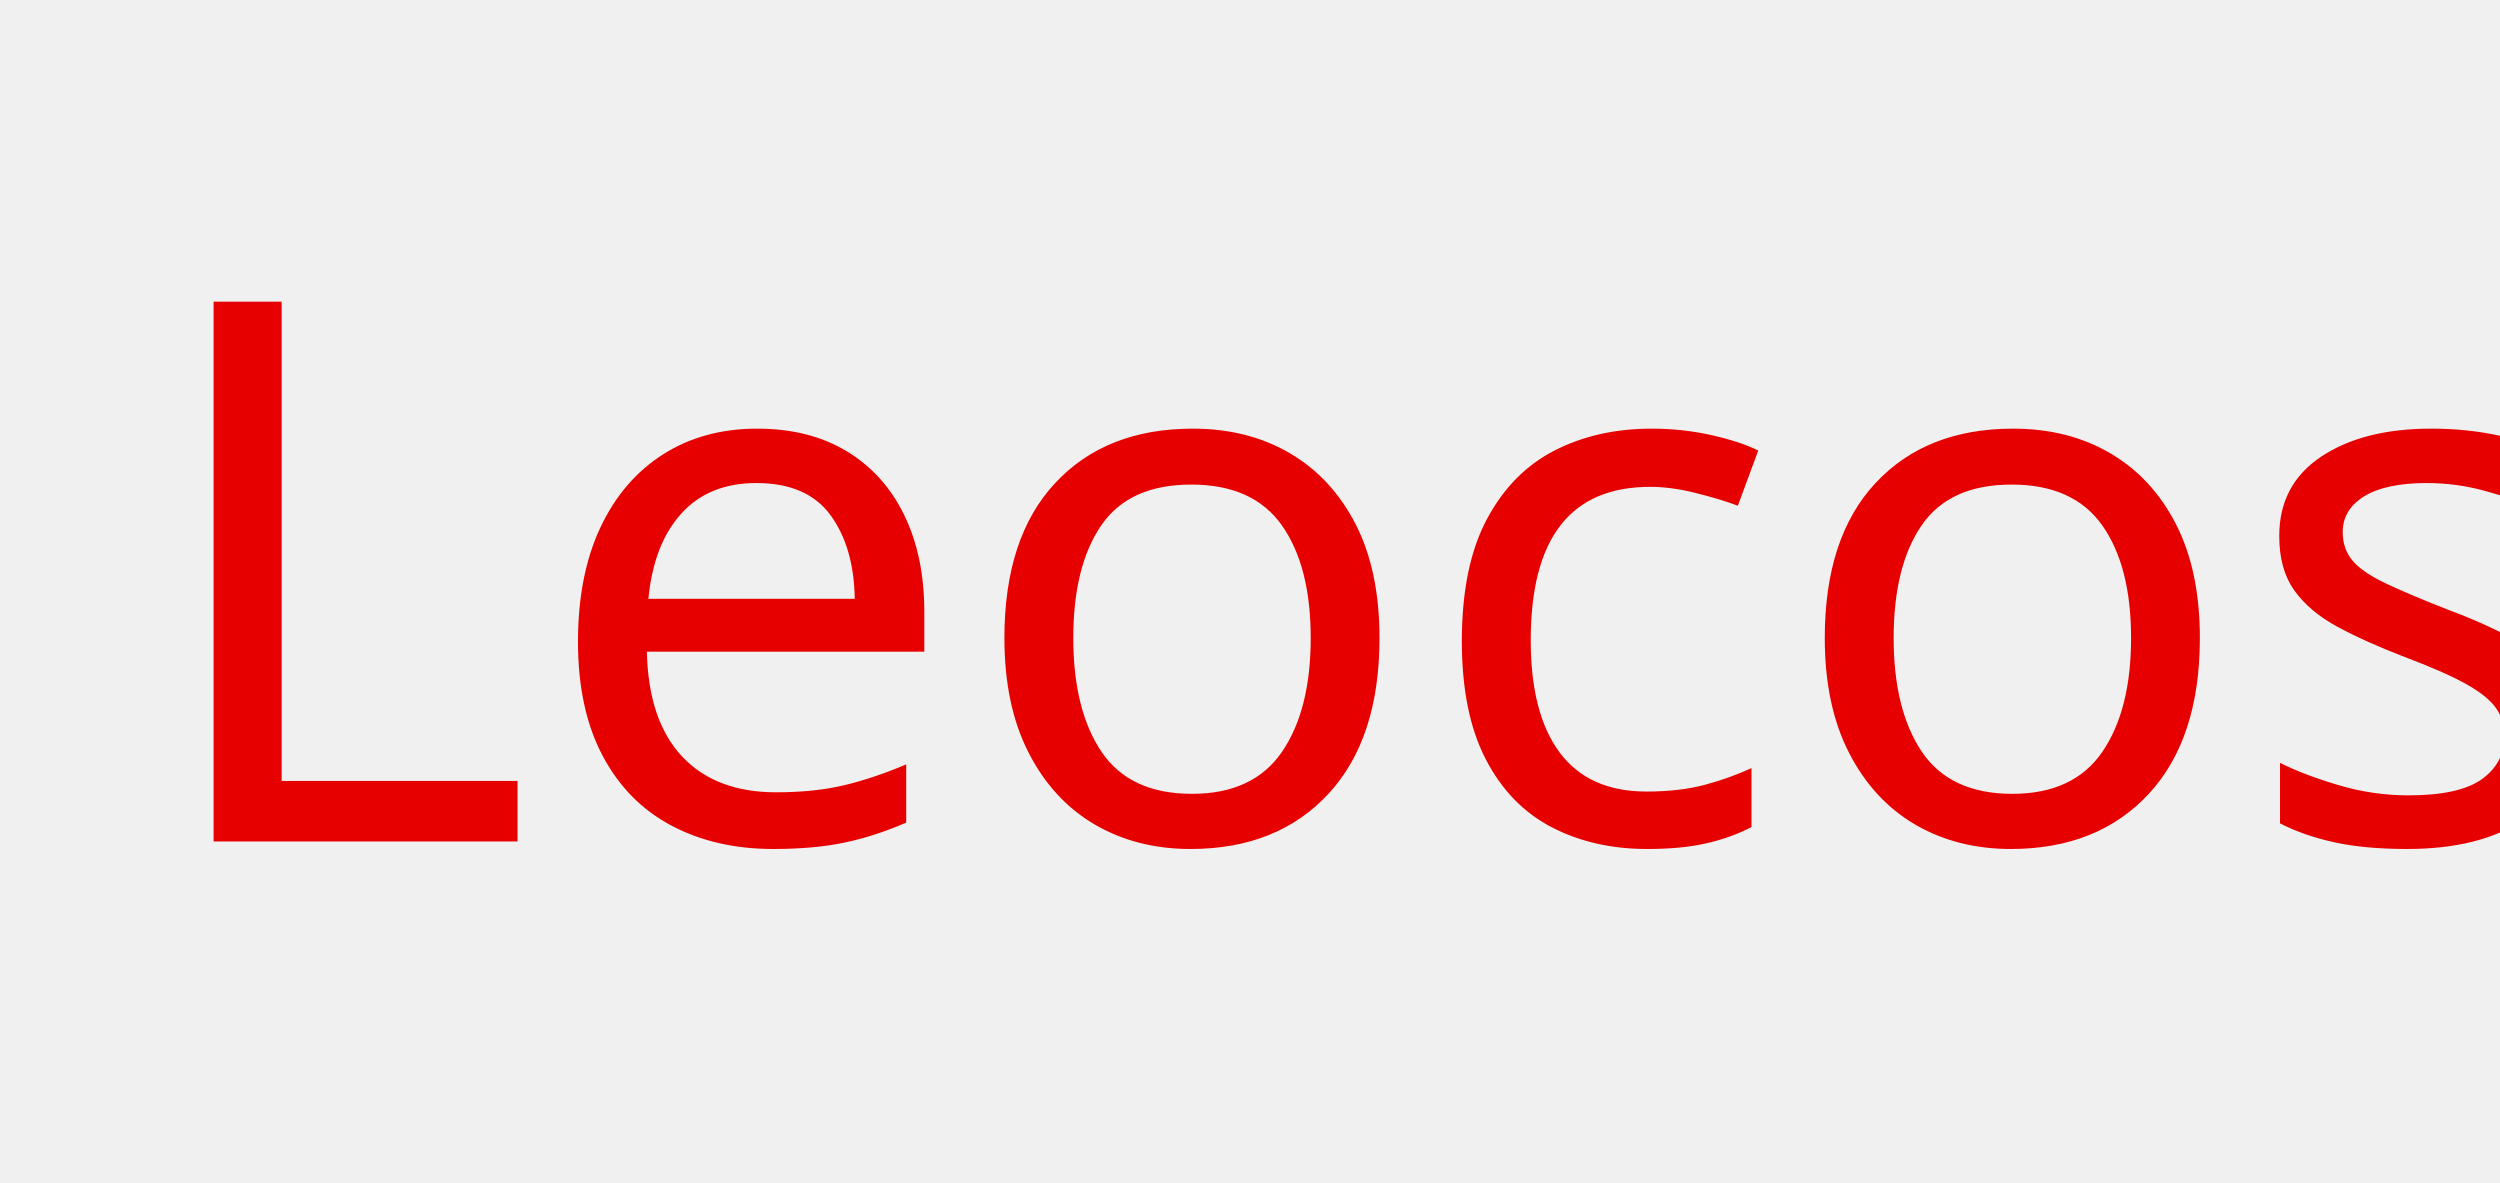
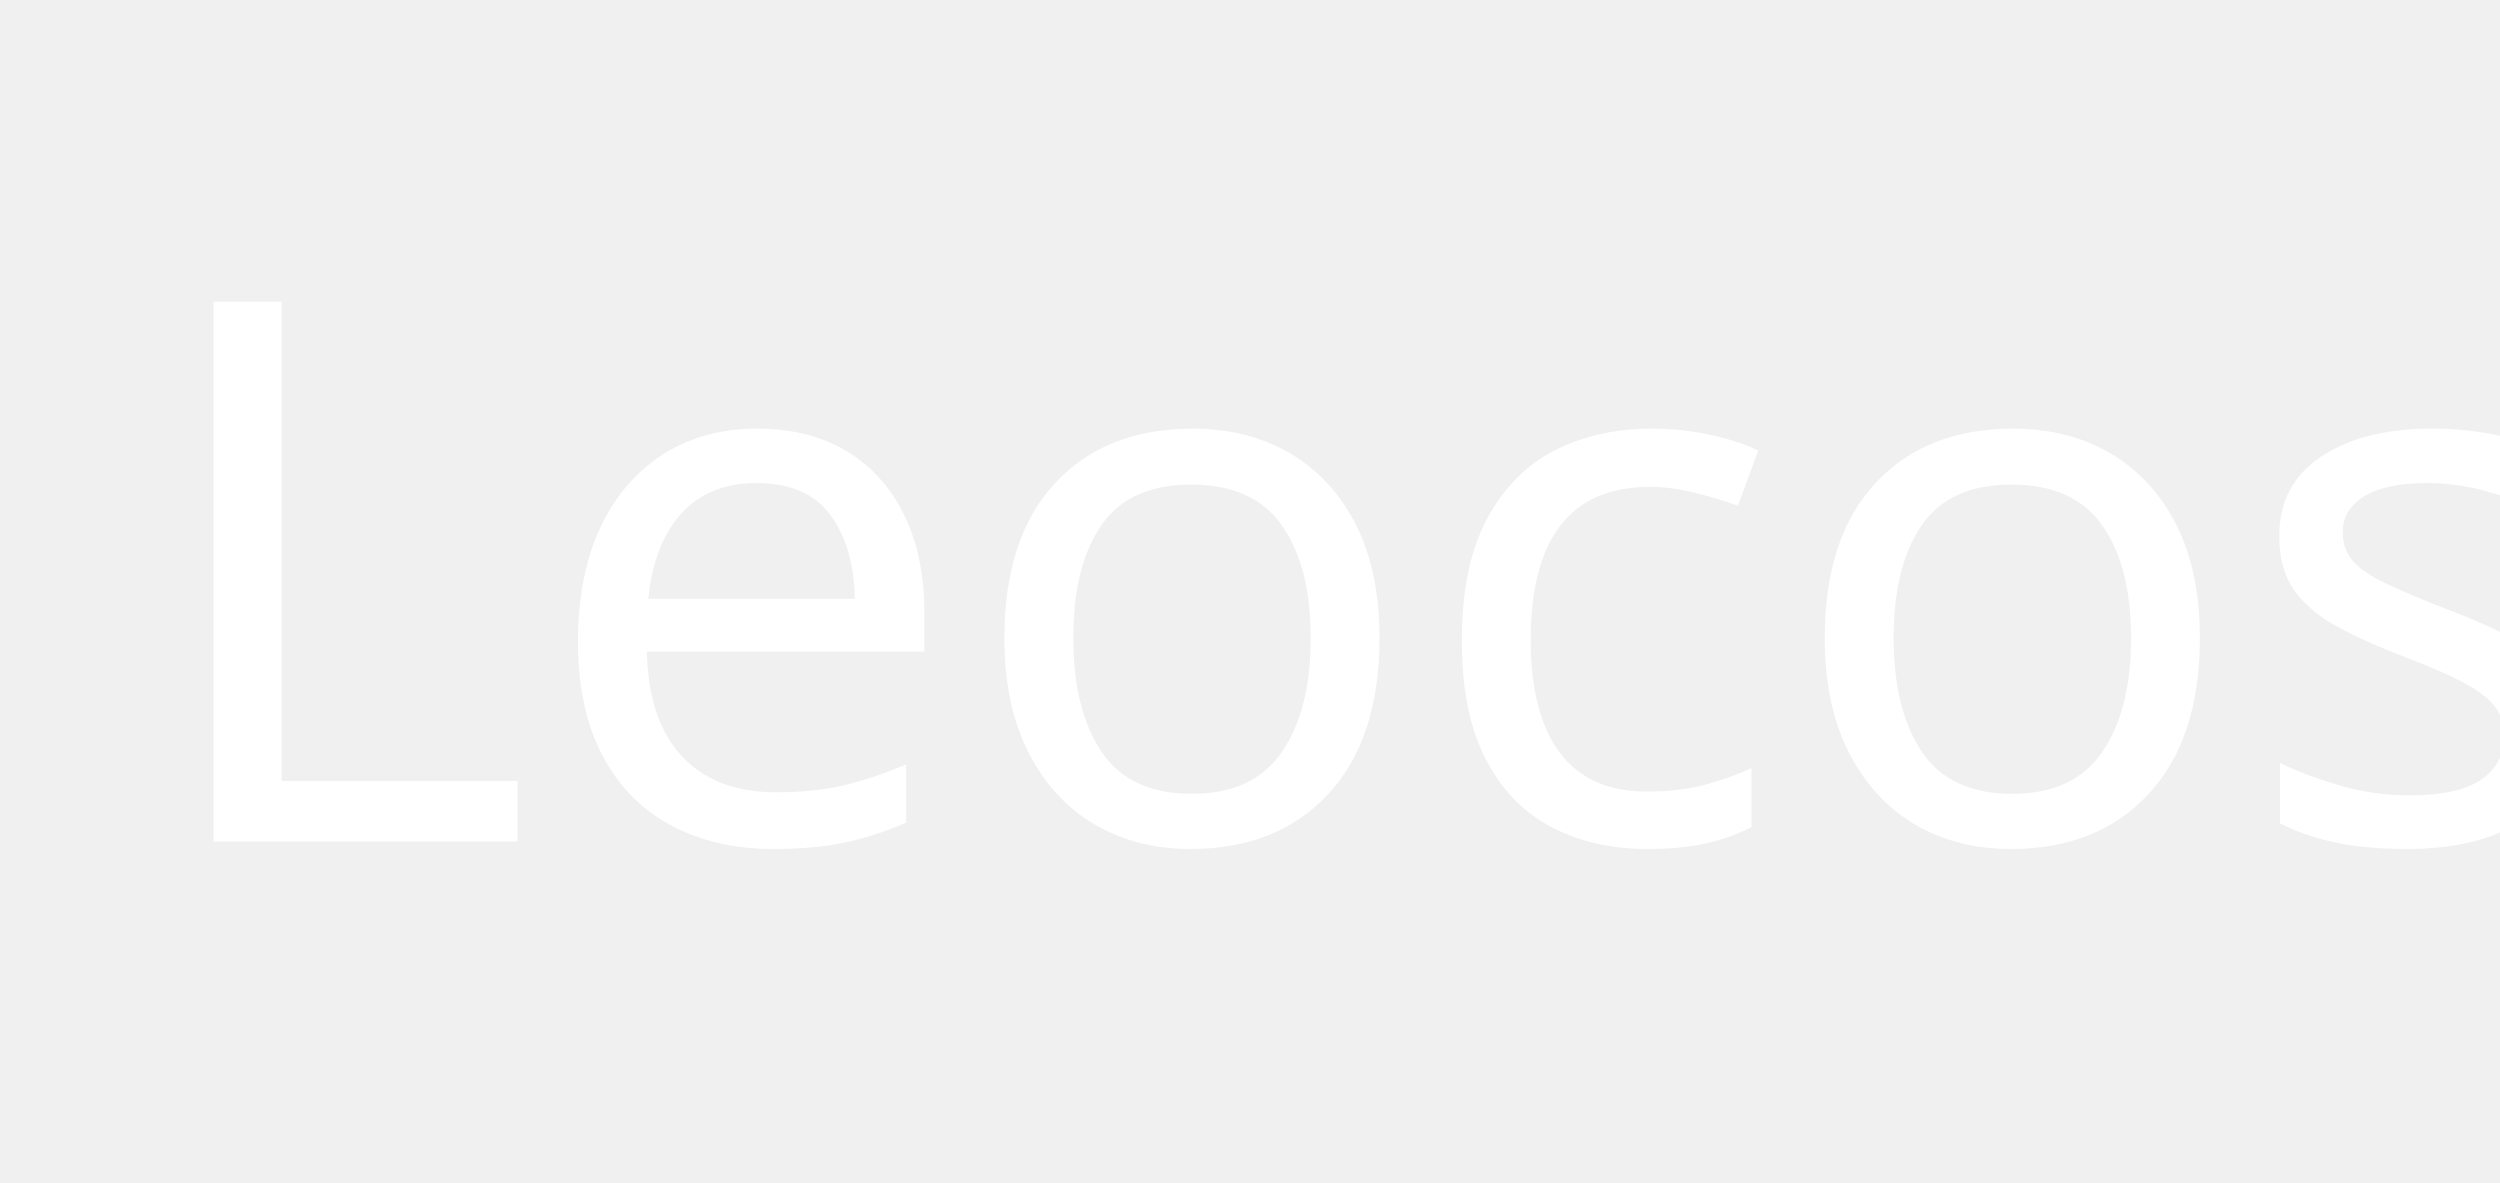
<svg xmlns="http://www.w3.org/2000/svg" width="410" height="194" viewBox="0 0 410 194">
-   <text id="Leocostta" transform="translate(23 138)" fill="#e70000" font-size="124" font-family="Luloy-RegularScript, Luloy Script">
+   <text id="Leocostta" transform="translate(23 138)" fill="#fff" font-size="124" font-family="Luloy-RegularScript, Luloy Script">
    <tspan x="0" y="0">Leocostta</tspan>
  </text>
</svg>
